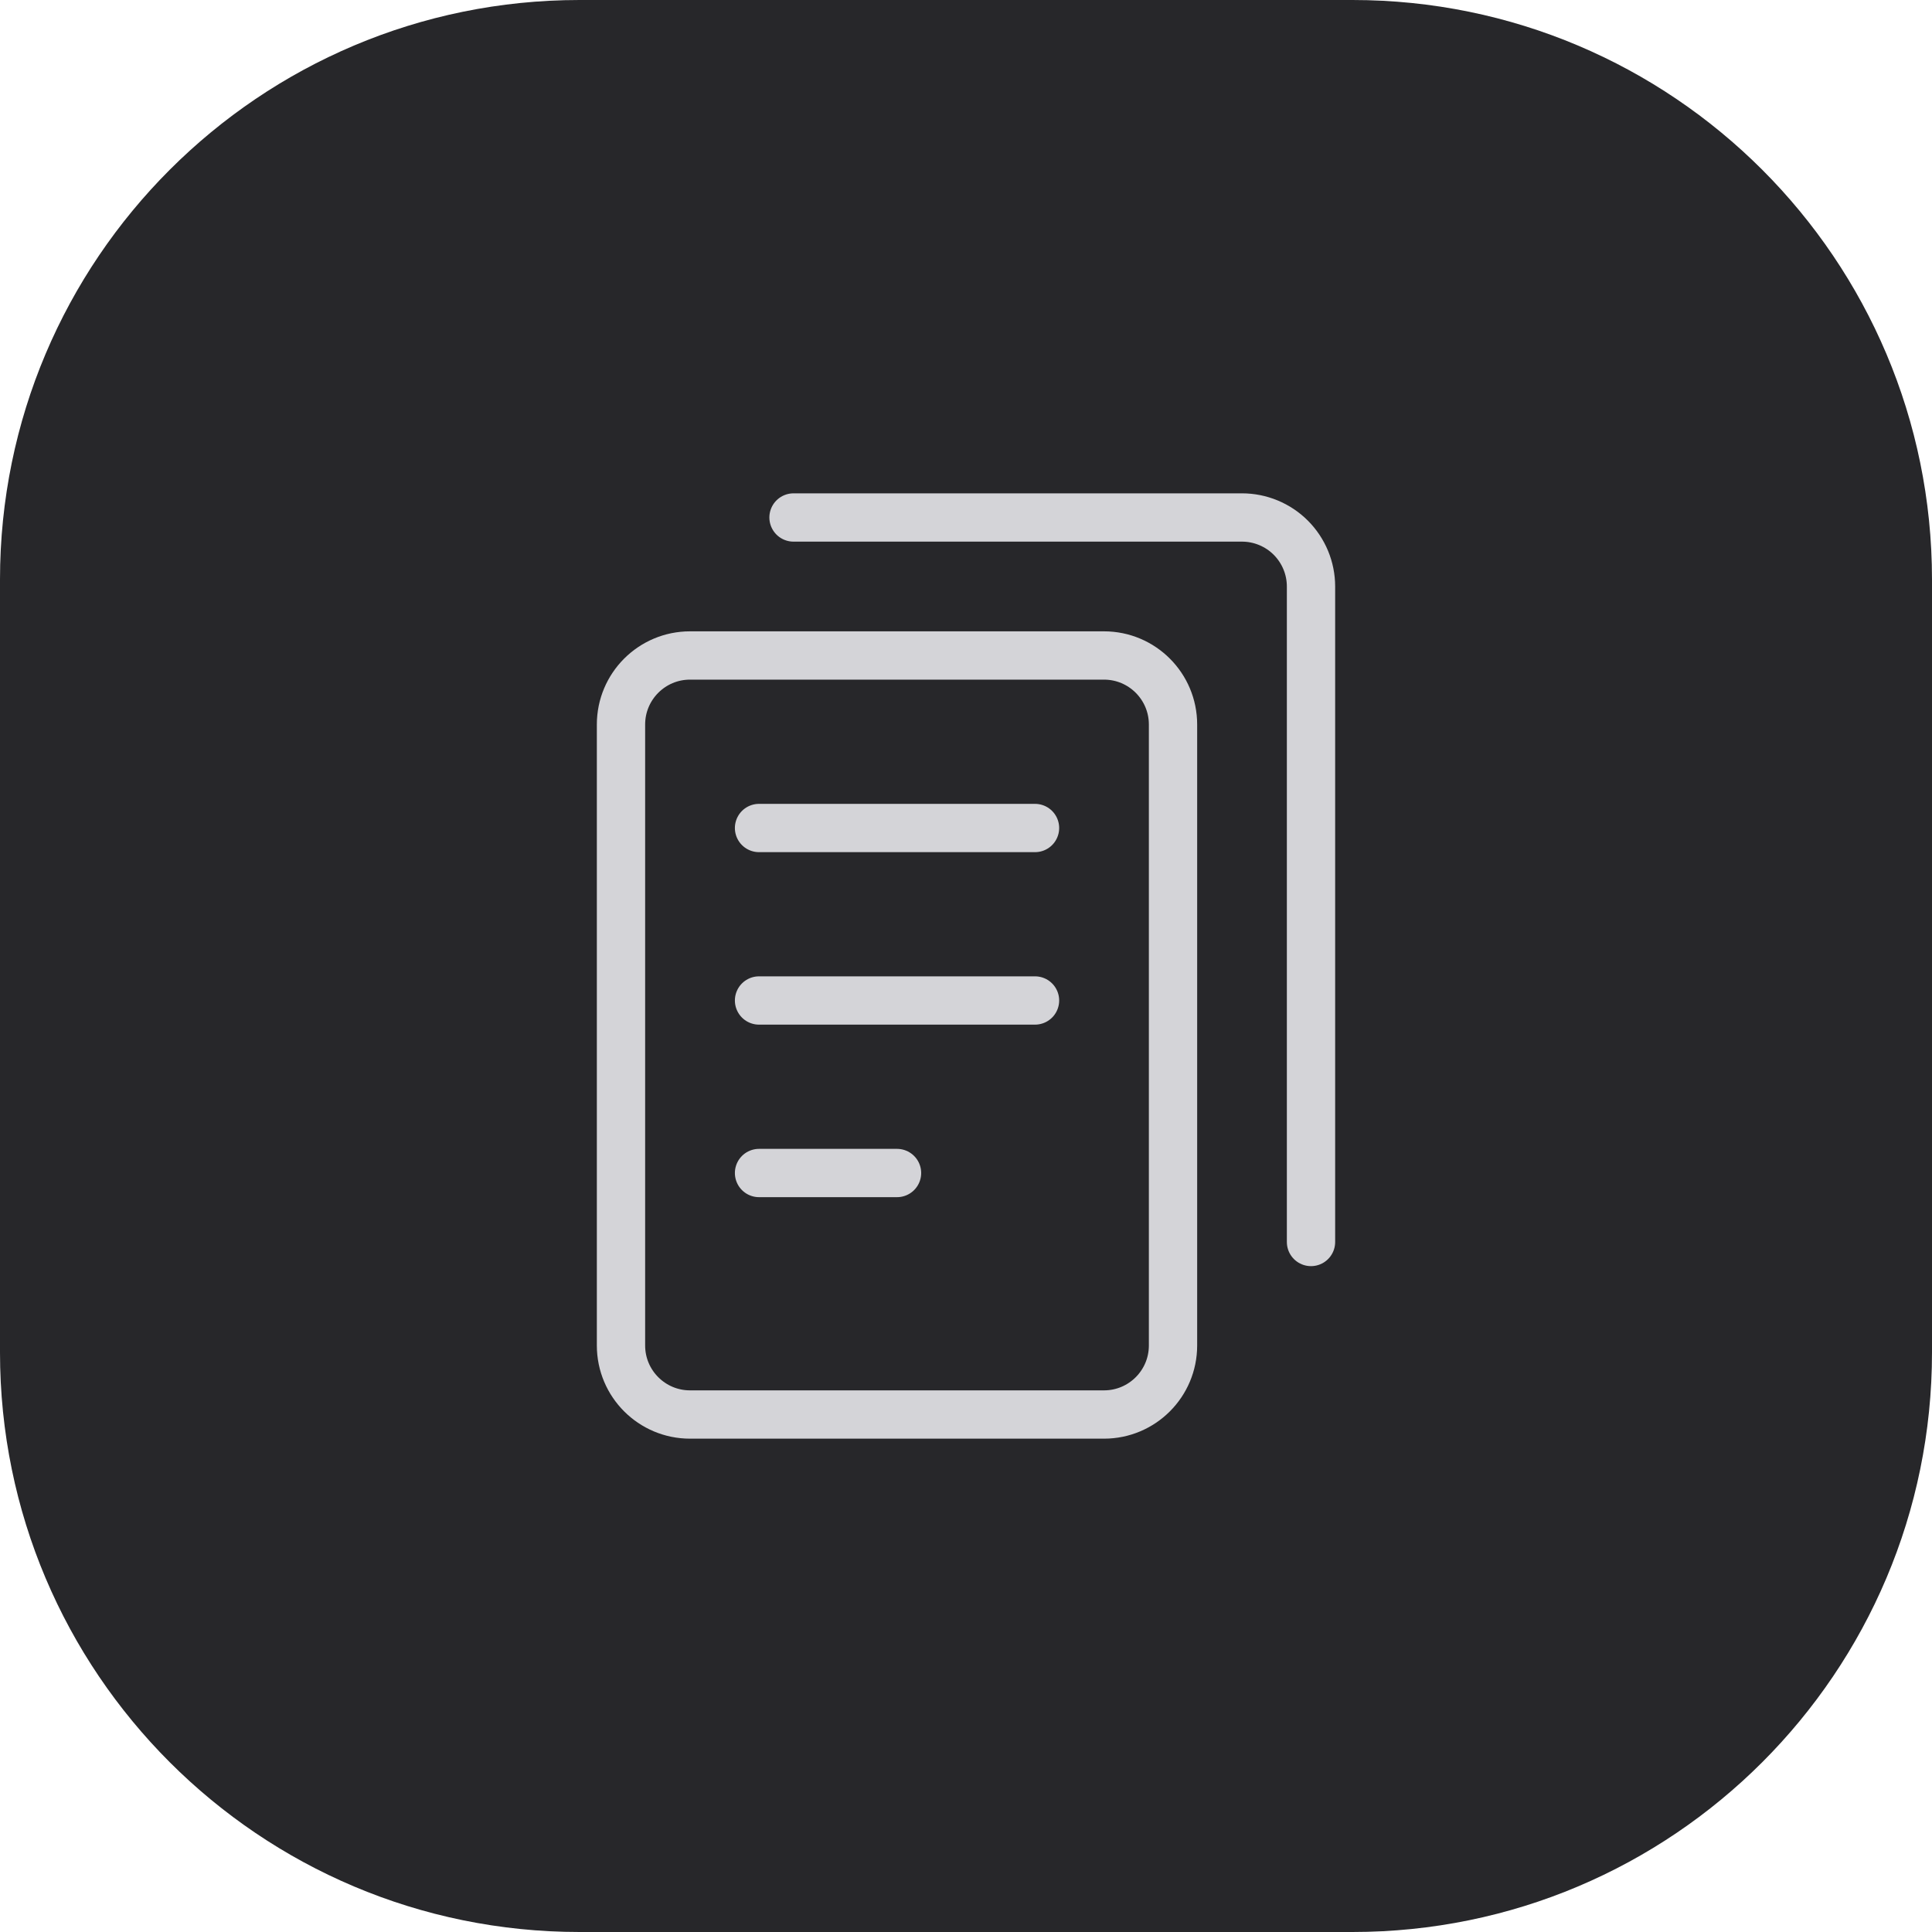
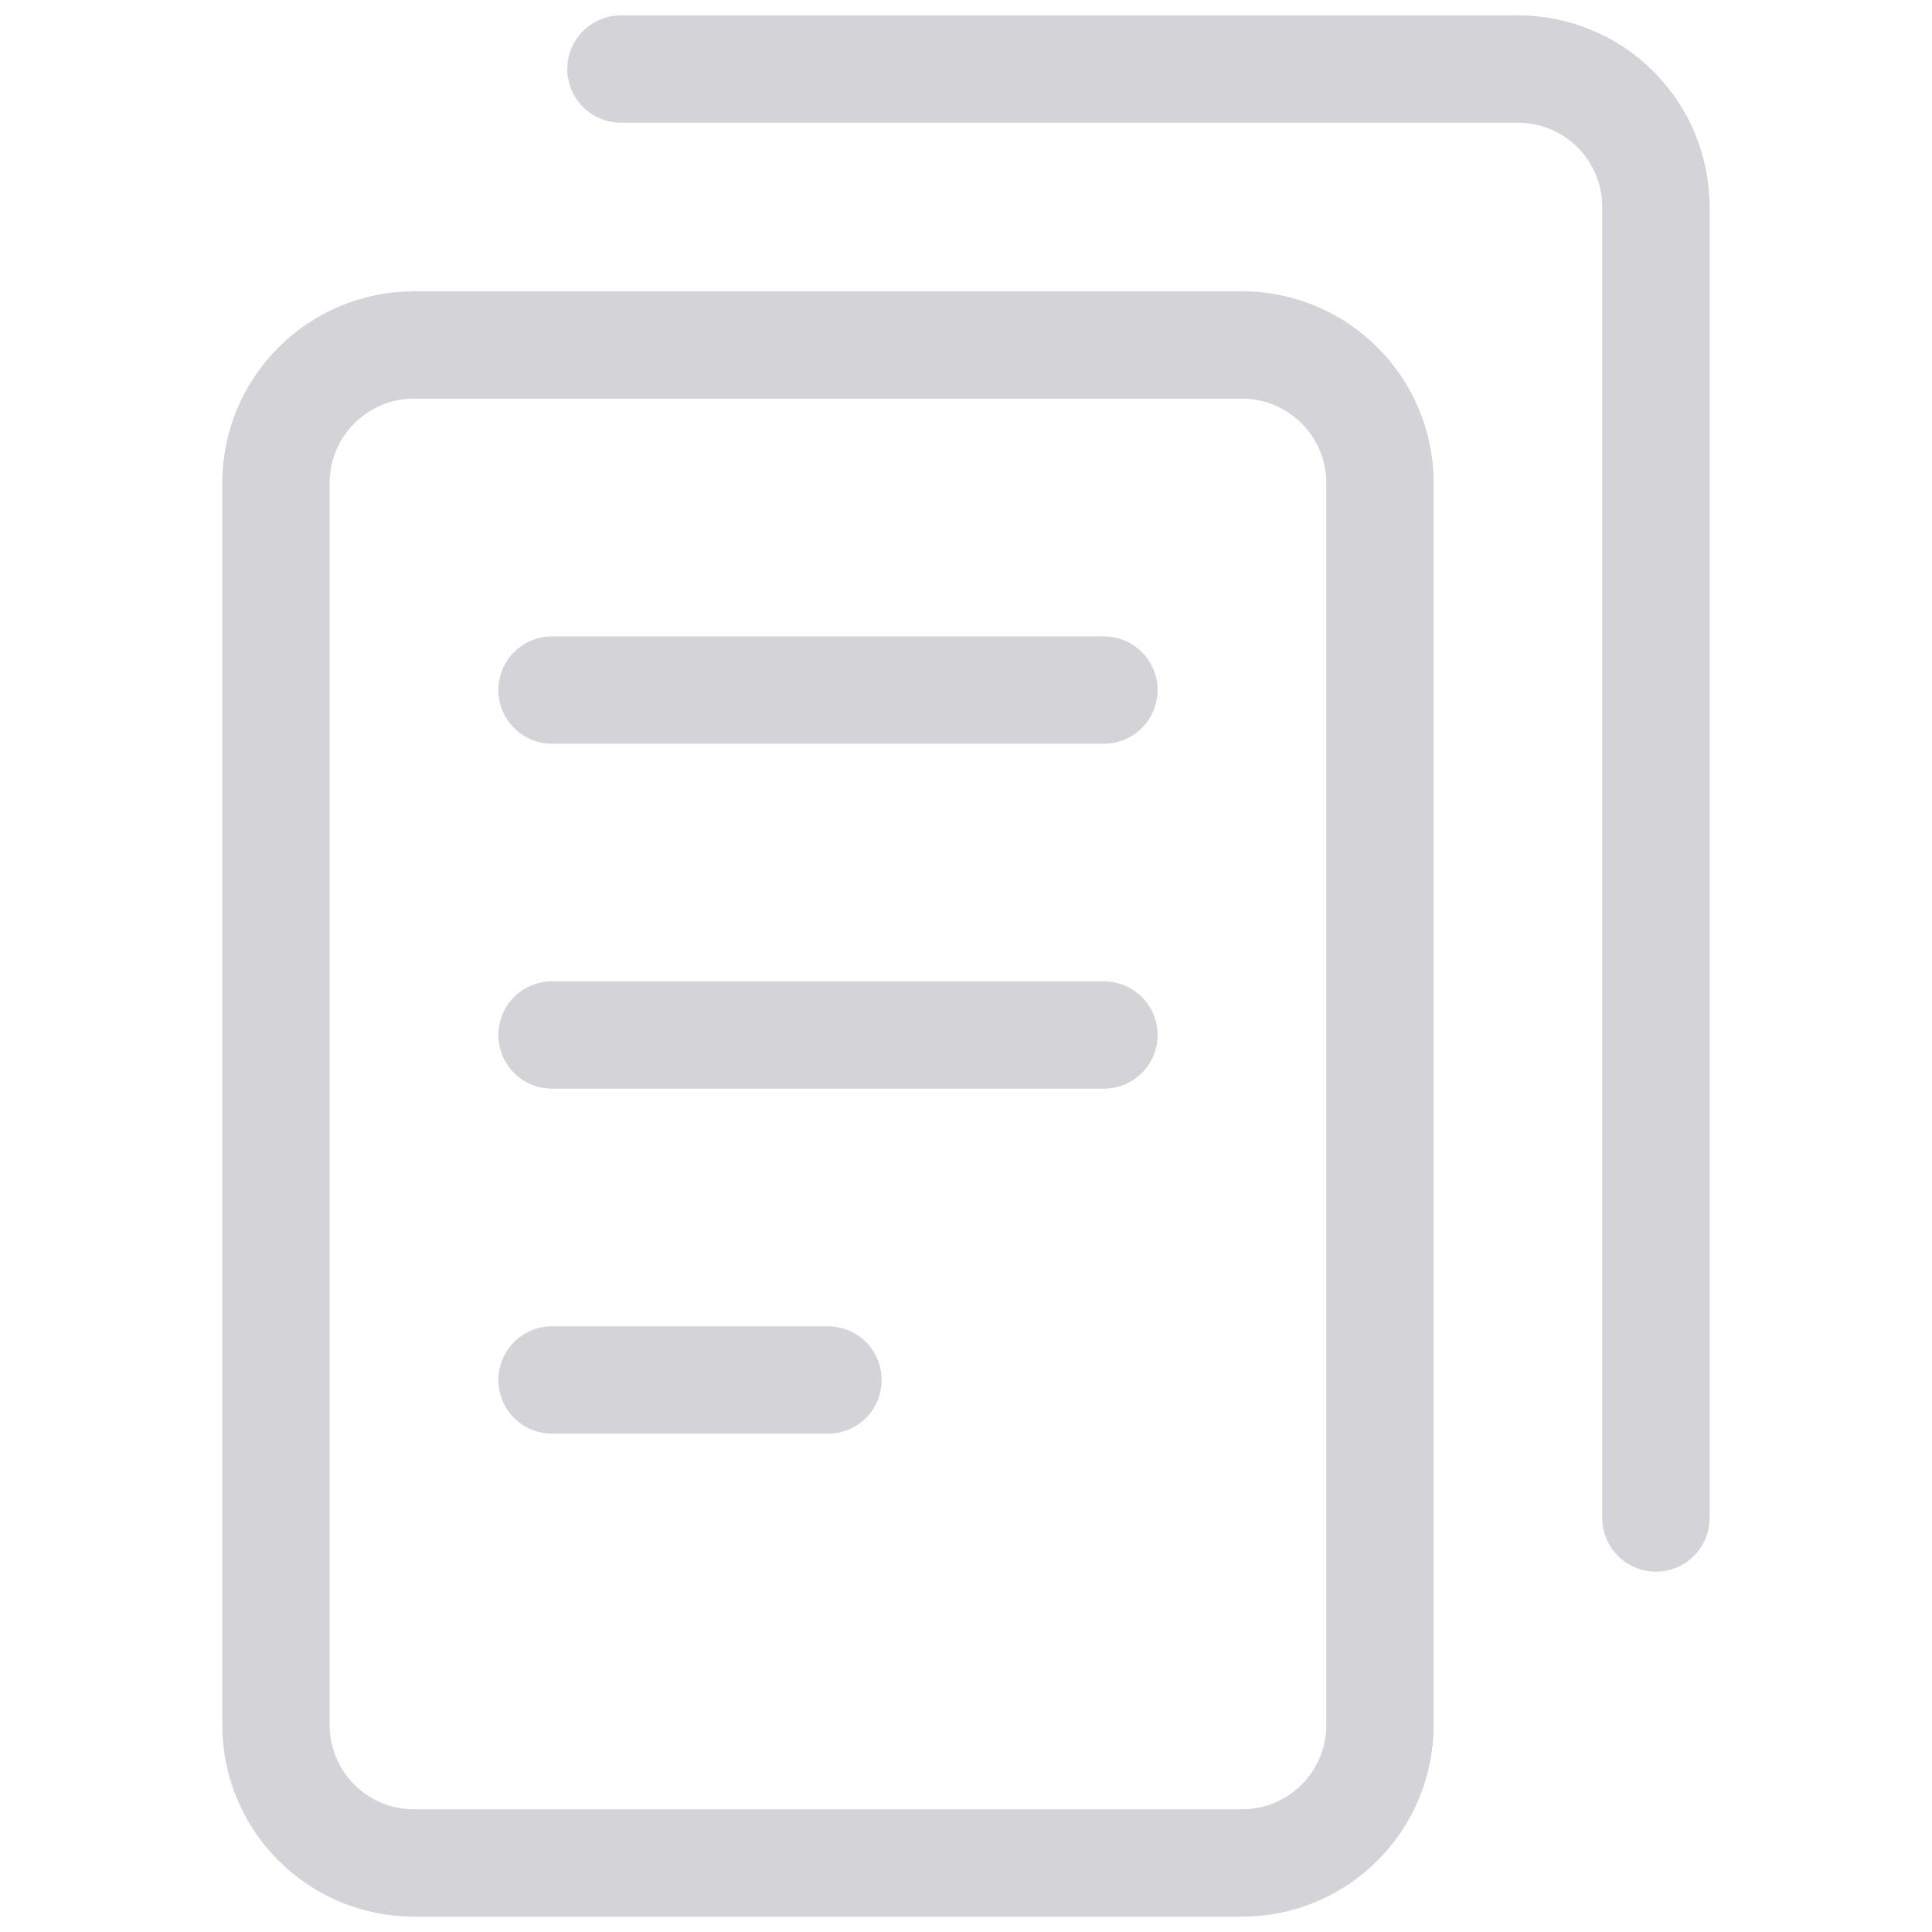
- <svg xmlns="http://www.w3.org/2000/svg" width="40" height="40" viewBox="0 0 40 40" fill="none">
-   <rect width="40" height="40" rx="12" fill="#27272A" />
-   <path d="M22.857 13.571H14.286C13.497 13.571 12.857 14.211 12.857 15V27.857C12.857 28.646 13.497 29.286 14.286 29.286H22.857C23.646 29.286 24.286 28.646 24.286 27.857V15C24.286 14.211 23.646 13.571 22.857 13.571Z" stroke="#D4D4D8" stroke-linecap="round" stroke-linejoin="round" />
-   <path d="M15.715 17.143H21.429" stroke="#D4D4D8" stroke-linecap="round" stroke-linejoin="round" />
-   <path d="M15.715 20.714H21.429" stroke="#D4D4D8" stroke-linecap="round" stroke-linejoin="round" />
-   <path d="M15.715 24.286H18.572" stroke="#D4D4D8" stroke-linecap="round" stroke-linejoin="round" />
-   <path d="M16.429 10.714H25.714C26.093 10.714 26.457 10.865 26.725 11.133C26.992 11.401 27.143 11.764 27.143 12.143V25.714" stroke="#D4D4D8" stroke-linecap="round" stroke-linejoin="round" />
+ <svg xmlns="http://www.w3.org/2000/svg" width="18" height="18" viewBox="0 0 18 18" fill="none">
+   <path d="M11.571 3.214H3.857C3.147 3.214 2.571 3.79 2.571 4.5V16.071C2.571 16.782 3.147 17.357 3.857 17.357H11.571C12.281 17.357 12.857 16.782 12.857 16.071V4.5C12.857 3.79 12.281 3.214 11.571 3.214Z" stroke="#D4D4D8" stroke-linecap="round" stroke-linejoin="round" />
+   <path d="M5.143 6.429H10.285" stroke="#D4D4D8" stroke-linecap="round" stroke-linejoin="round" />
+   <path d="M5.143 9.643H10.285" stroke="#D4D4D8" stroke-linecap="round" stroke-linejoin="round" />
+   <path d="M5.143 12.857H7.714" stroke="#D4D4D8" stroke-linecap="round" stroke-linejoin="round" />
+   <path d="M5.785 0.643H14.142C14.483 0.643 14.81 0.778 15.051 1.019C15.293 1.261 15.428 1.588 15.428 1.929V14.143" stroke="#D4D4D8" stroke-linecap="round" stroke-linejoin="round" />
</svg>
